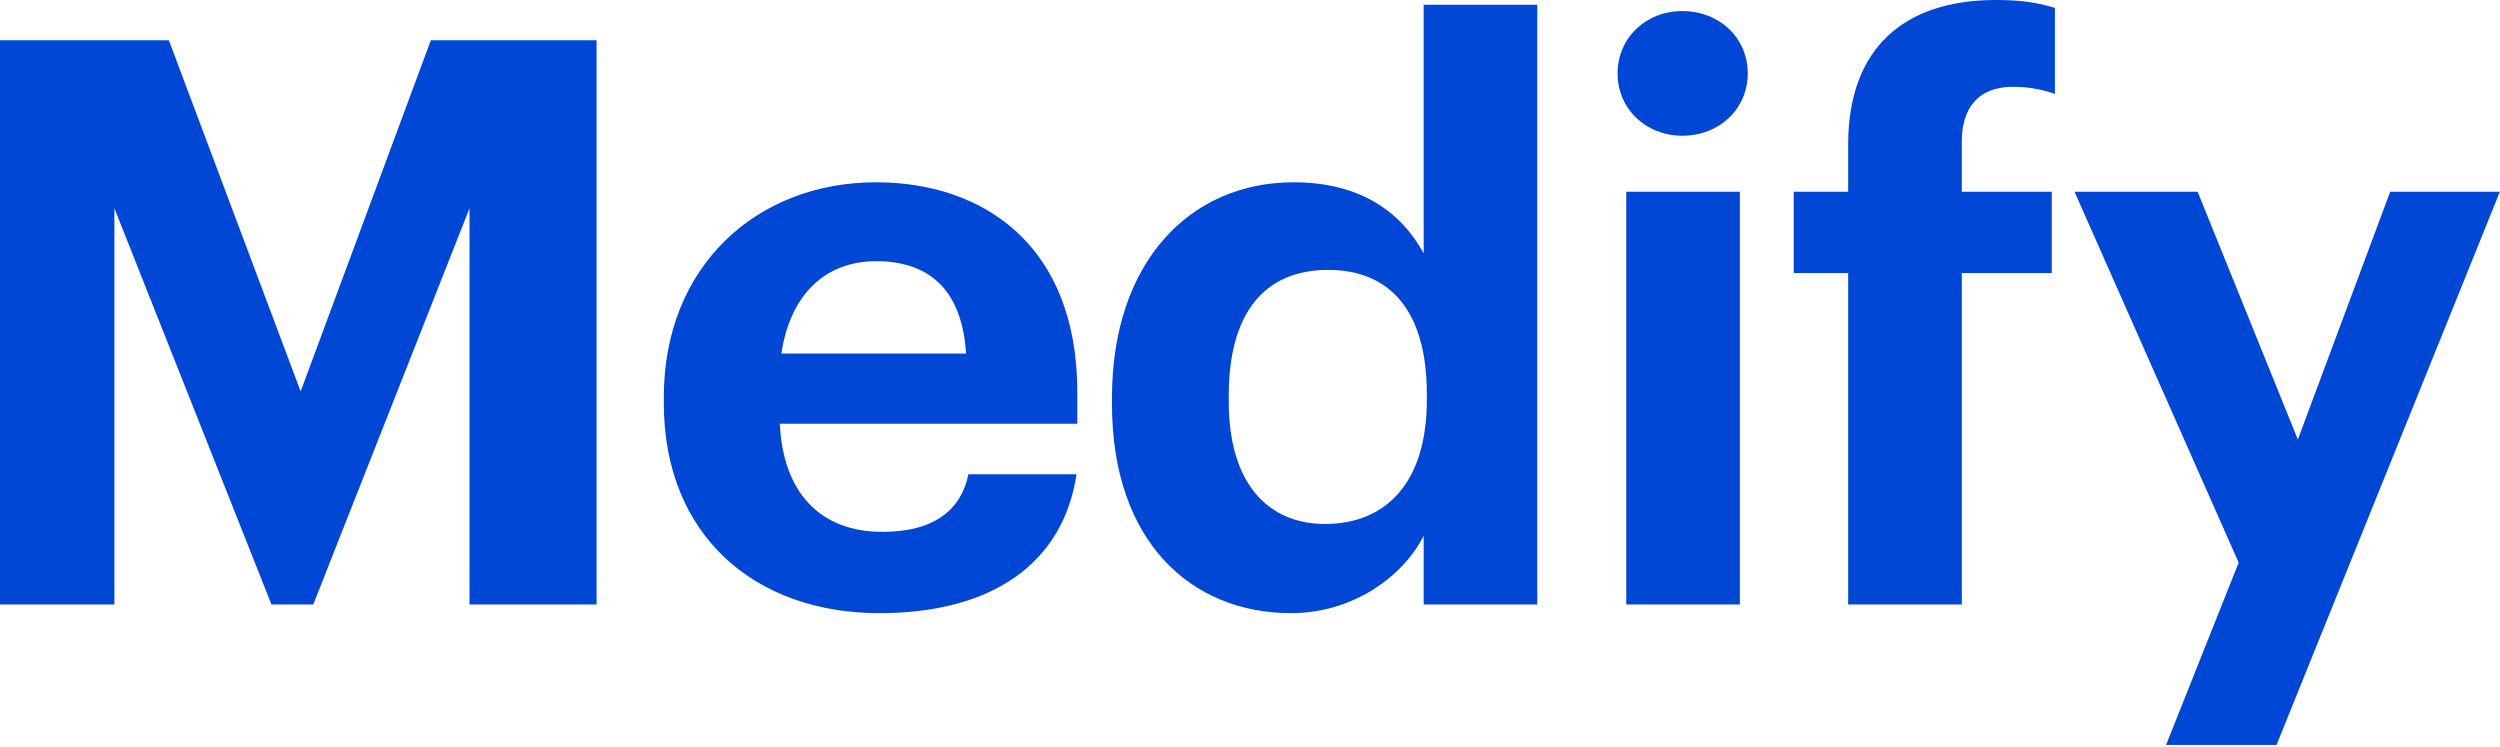
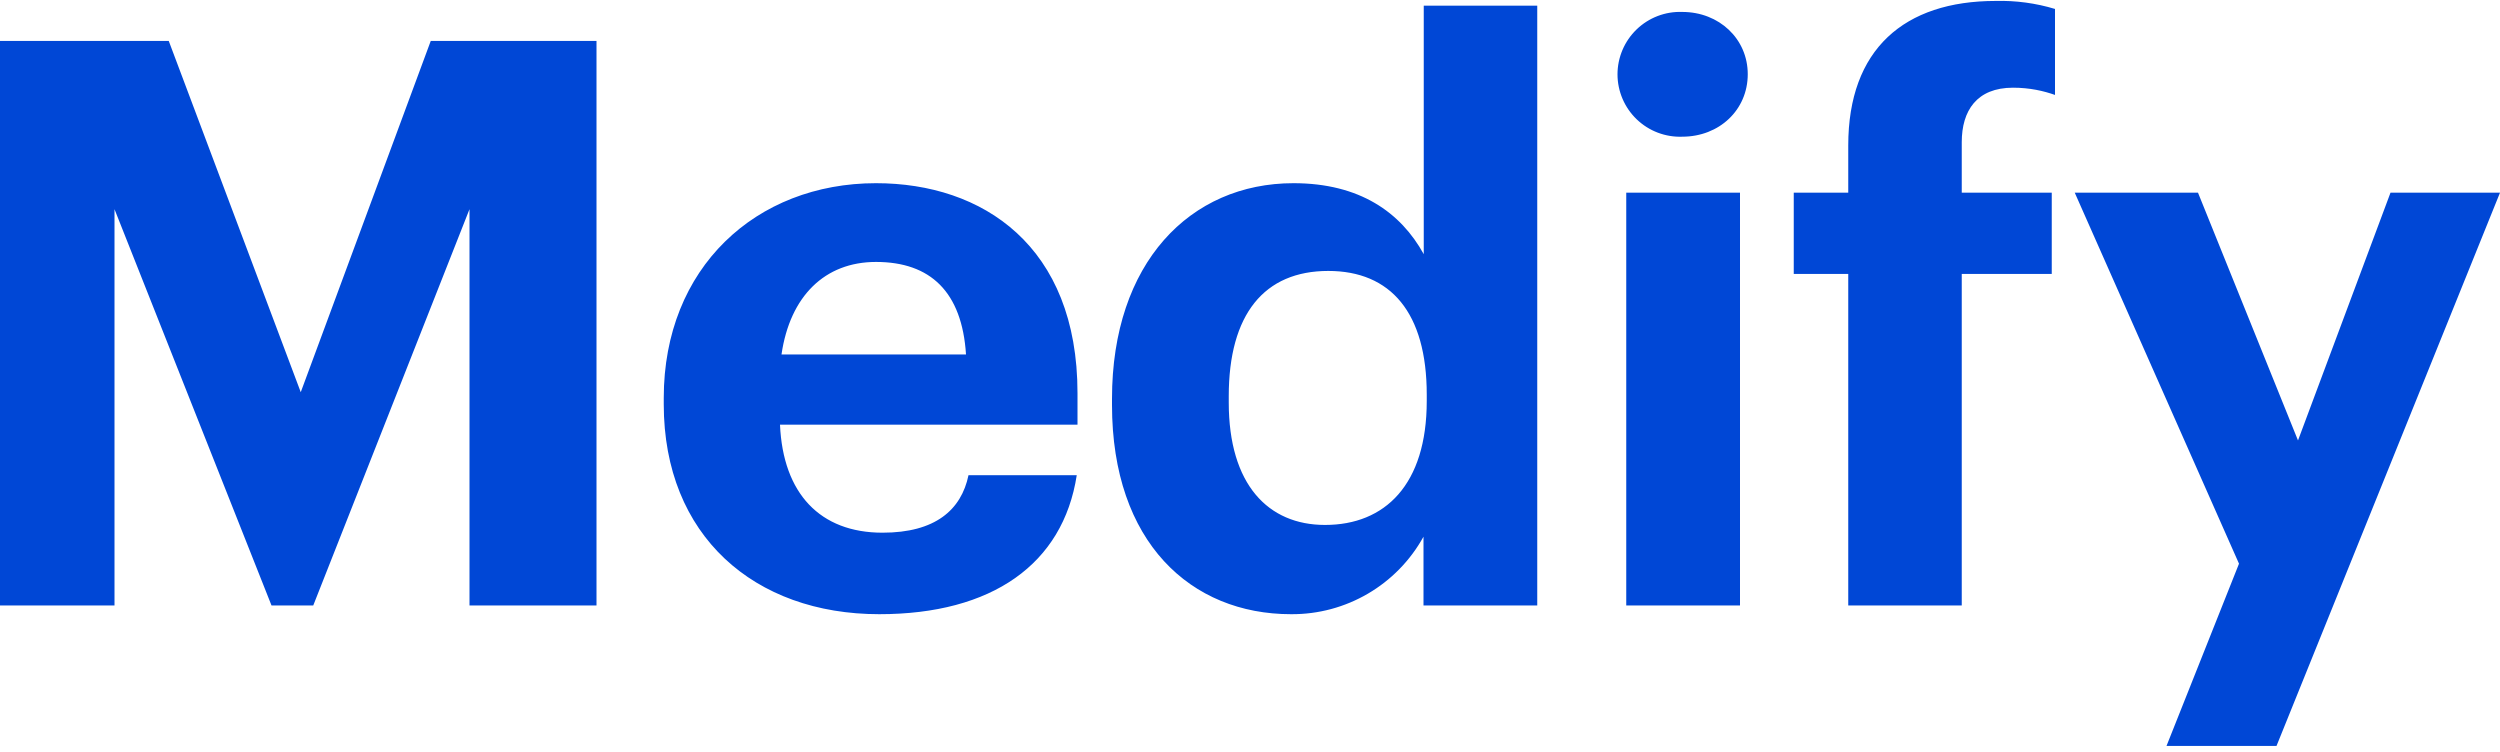
- <svg xmlns="http://www.w3.org/2000/svg" width="100%" height="100%" viewBox="0 0 1413 422" version="1.1" xml:space="preserve" style="fill-rule:evenodd;clip-rule:evenodd;stroke-linejoin:round;stroke-miterlimit:2;">
-   <g transform="matrix(1,0,0,1,-320.342,-415.86)">
-     <g transform="matrix(1,0,0,1,-483,-5231.5)">
-       <g transform="matrix(1,0,0,1,0,1)">
-         <path d="M2027.61,6067.39L2090.05,6067.39L2216.27,5754.74L2154.27,5754.74L2102.09,5894.79L2045.45,5754.74L1975.87,5754.74L2068.64,5964.36L2027.61,6067.39ZM1847.93,5988L1912.16,5988L1912.16,5800.68L1963,5800.68L1963,5754.74L1912.16,5754.74L1912.16,5726.2C1912.16,5708.36 1920.63,5695.42 1941.15,5695.42C1950.51,5695.42 1958.54,5697.21 1964.78,5699.44L1964.78,5650.82C1954.53,5647.7 1945.16,5646.36 1931.33,5646.36C1879.6,5646.36 1847.93,5673.57 1847.93,5727.98L1847.93,5754.74L1817.16,5754.74L1817.16,5800.68L1847.93,5800.68L1847.93,5988ZM1722.5,5988L1786.72,5988L1786.72,5754.74L1722.5,5754.74L1722.5,5988ZM1754.16,5723.08C1775.12,5723.08 1791.18,5707.91 1791.18,5687.84C1791.18,5667.77 1775.12,5652.61 1754.16,5652.61C1733.65,5652.61 1717.59,5667.77 1717.59,5687.84C1717.59,5707.91 1733.65,5723.08 1754.16,5723.08ZM1533.07,5992.91C1567.41,5992.91 1595.96,5972.84 1608,5949.2L1608,5988L1672.22,5988L1672.22,5649.04L1608,5649.04L1608,5789.53C1595.06,5765.89 1571.87,5749.39 1534.41,5749.39C1475.98,5749.39 1431.83,5794.44 1431.83,5871.15L1431.83,5874.72C1431.83,5952.32 1476.43,5992.91 1533.07,5992.91ZM1552.25,5942.51C1520.14,5942.51 1497.84,5919.76 1497.84,5873.38L1497.84,5869.81C1497.84,5823.43 1517.91,5798.9 1554.03,5798.9C1589.27,5798.9 1609.78,5822.53 1609.78,5868.92L1609.78,5872.49C1609.78,5919.76 1586.14,5942.51 1552.25,5942.51ZM1300.3,5992.91C1364.08,5992.91 1404.22,5964.81 1411.8,5914.41L1350.7,5914.41C1346.68,5934.03 1331.96,5946.97 1302.08,5946.97C1266.85,5946.97 1245.89,5924.67 1244.1,5885.87L1412.24,5885.87L1412.24,5868.03C1412.24,5784.62 1358.72,5749.39 1298.51,5749.39C1230.72,5749.39 1178.54,5797.11 1178.54,5870.7L1178.54,5874.27C1178.54,5948.75 1229.83,5992.91 1300.3,5992.91ZM1244.99,5846.17C1249.9,5813.17 1269.52,5793.99 1298.51,5793.99C1329.29,5793.99 1347.13,5810.94 1349.36,5846.17L1244.99,5846.17ZM803.342,5988L868.012,5988L868.012,5764.11L956.766,5988L980.404,5988L1068.71,5764.11L1068.71,5988L1140.52,5988L1140.52,5669.11L1046.86,5669.11L973.268,5867.58L898.786,5669.11L803.342,5669.11L803.342,5988Z" style="fill:rgb(0,71,214);fill-rule:nonzero;" />
-       </g>
-     </g>
-   </g>
+ <svg xmlns="http://www.w3.org/2000/svg" viewBox="0 0 100 30" width="133" height="40">
+   <path fill="#0047D6" fill-rule="nonzero" d="M86.64 29.8h4.42L100 7.67h-4.38l-3.7 9.91-4-9.91h-4.93l6.57 14.84-2.9 7.29Zm-12.71-5.62h4.54V10.92h3.6V7.67h-3.6V5.65c0-1.26.6-2.18 2.05-2.18.67 0 1.23.13 1.68.29V.32A7.55 7.55 0 0 0 79.83 0c-3.66 0-5.9 1.93-5.9 5.78v1.89h-2.18v3.25h2.18v13.26Zm-8.88 0h4.55V7.67h-4.55v16.5Zm2.24-18.75c1.48 0 2.62-1.07 2.62-2.5 0-1.41-1.14-2.49-2.62-2.49a2.5 2.5 0 0 0-2.59 2.5 2.5 2.5 0 0 0 2.6 2.49Zm-15.65 19.1a6 6 0 0 0 5.3-3.1v2.75h4.55V.19h-4.54v9.94c-.92-1.67-2.56-2.84-5.21-2.84-4.14 0-7.26 3.19-7.26 8.62v.25c0 5.5 3.16 8.37 7.16 8.37ZM53 20.96c-2.27 0-3.85-1.61-3.85-4.9v-.25c0-3.28 1.42-5.01 3.98-5.01 2.5 0 3.94 1.67 3.94 4.95V16c0 3.35-1.67 4.96-4.07 4.96Zm-17.83 3.57c4.51 0 7.35-2 7.9-5.56h-4.33c-.29 1.39-1.33 2.3-3.44 2.3-2.5 0-3.98-1.57-4.1-4.32h11.9v-1.26c0-5.9-3.8-8.4-8.06-8.4-4.8 0-8.49 3.38-8.49 8.59v.25c0 5.27 3.63 8.4 8.62 8.4Zm-3.91-10.39c.34-2.33 1.73-3.7 3.78-3.7 2.18 0 3.44 1.2 3.6 3.7h-7.38ZM0 24.18h4.58V8.33l6.28 15.85h1.67l6.25-15.85v15.85h5.08V1.6h-6.63l-5.2 14.05L6.75 1.6H0v22.57Z" />
</svg>
